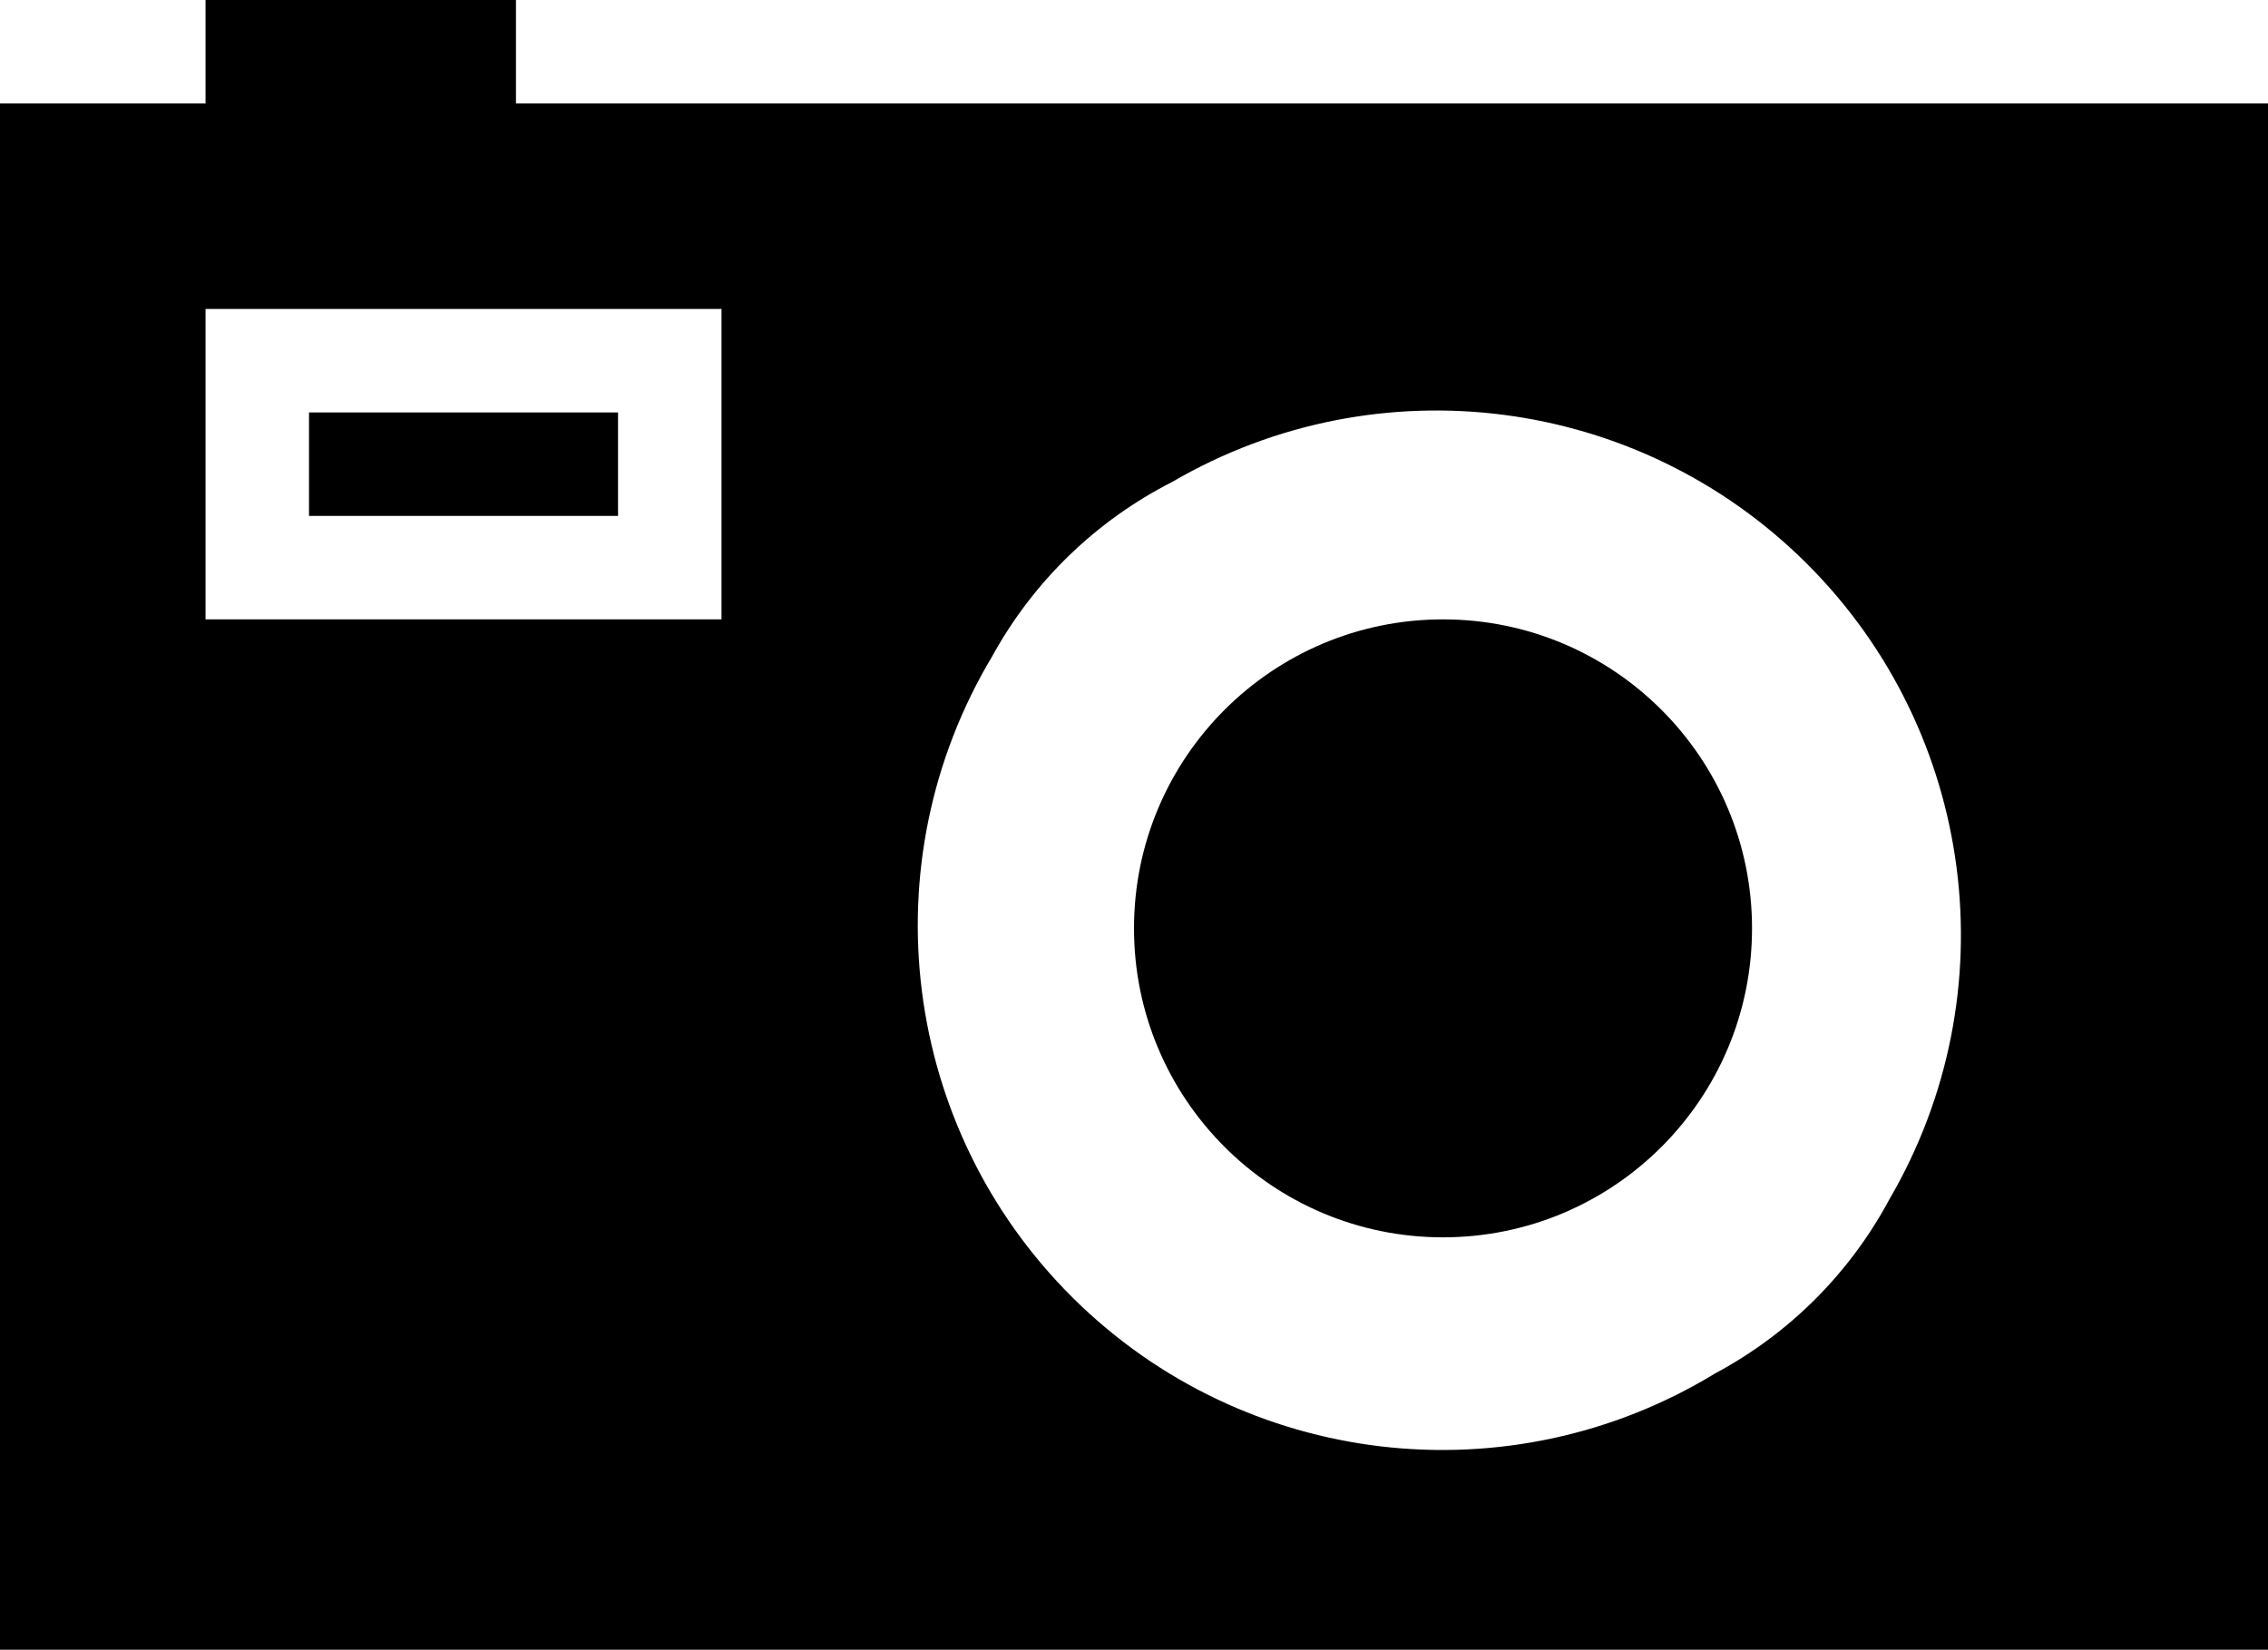
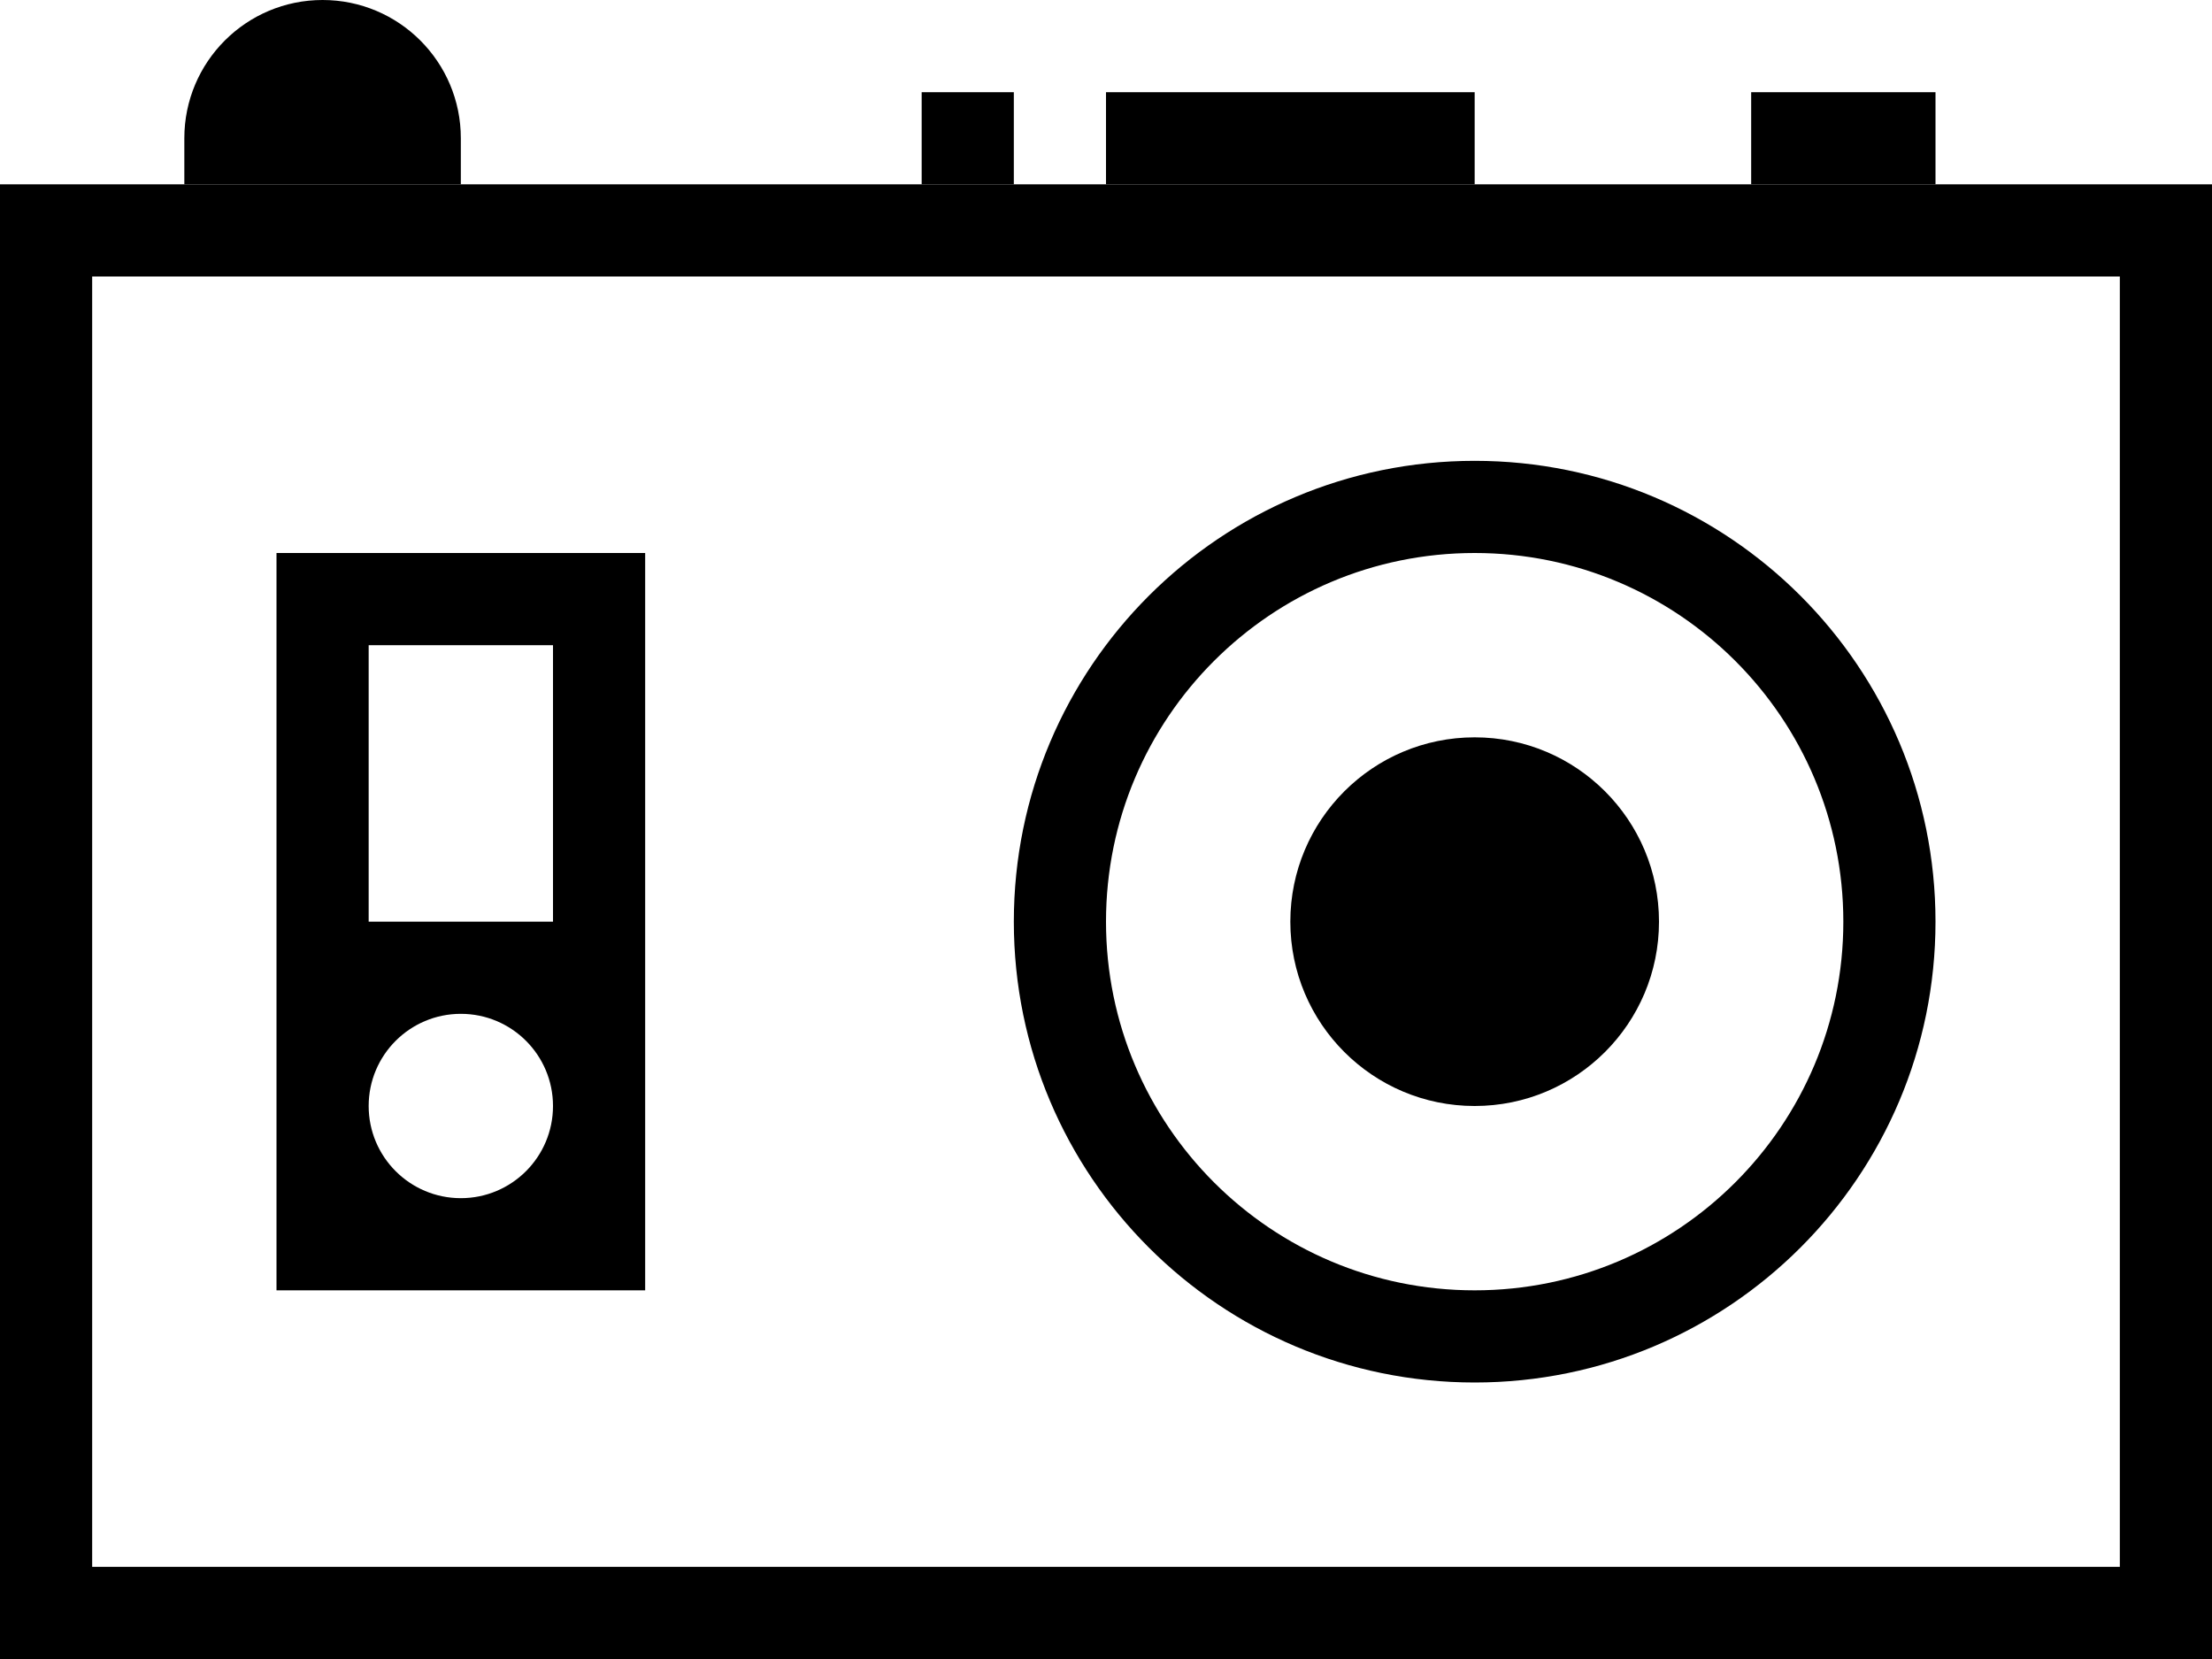
- <svg xmlns="http://www.w3.org/2000/svg" viewBox="0 0 16 11.64">
-   <circle cx="10.18" cy="6.55" r="2.18" />
-   <path d="M2.18 2.91h2.18v.73H2.18z" />
-   <path d="M3.64.73V0H1.45v.73H0v10.91h16V.73zm1.45 3.64H1.45V2.18h3.64zm8.24 4.09a3 3 0 01-1.23 1.23A3.7 3.7 0 017 4.63 3 3 0 018.27 3.4a3.7 3.7 0 015.06 5.06z" />
+ <svg xmlns="http://www.w3.org/2000/svg" viewBox="0 0 24 18">
+   <path d="M24 2H0v16h24zM1 17V3h22v14z" />
+   <path d="M21 10a5 5 0 10-5 5 5 5 0 005-5zm-9 0a4 4 0 114 4 4 4 0 01-4-4z" />
+   <circle cx="16" cy="10" r="2" />
+   <path d="M7 6H3v8h4zm-3 4V7h2v3zm0 2a1 1 0 111 1 1 1 0 01-1-1zM5 1.5V2H2v-.5A1.5 1.5 0 013.5 0 1.5 1.5 0 015 1.5zM21 1v1h-2V1zM16 1v1h-4V1zM11 1v1h-1V1z" />
</svg>
